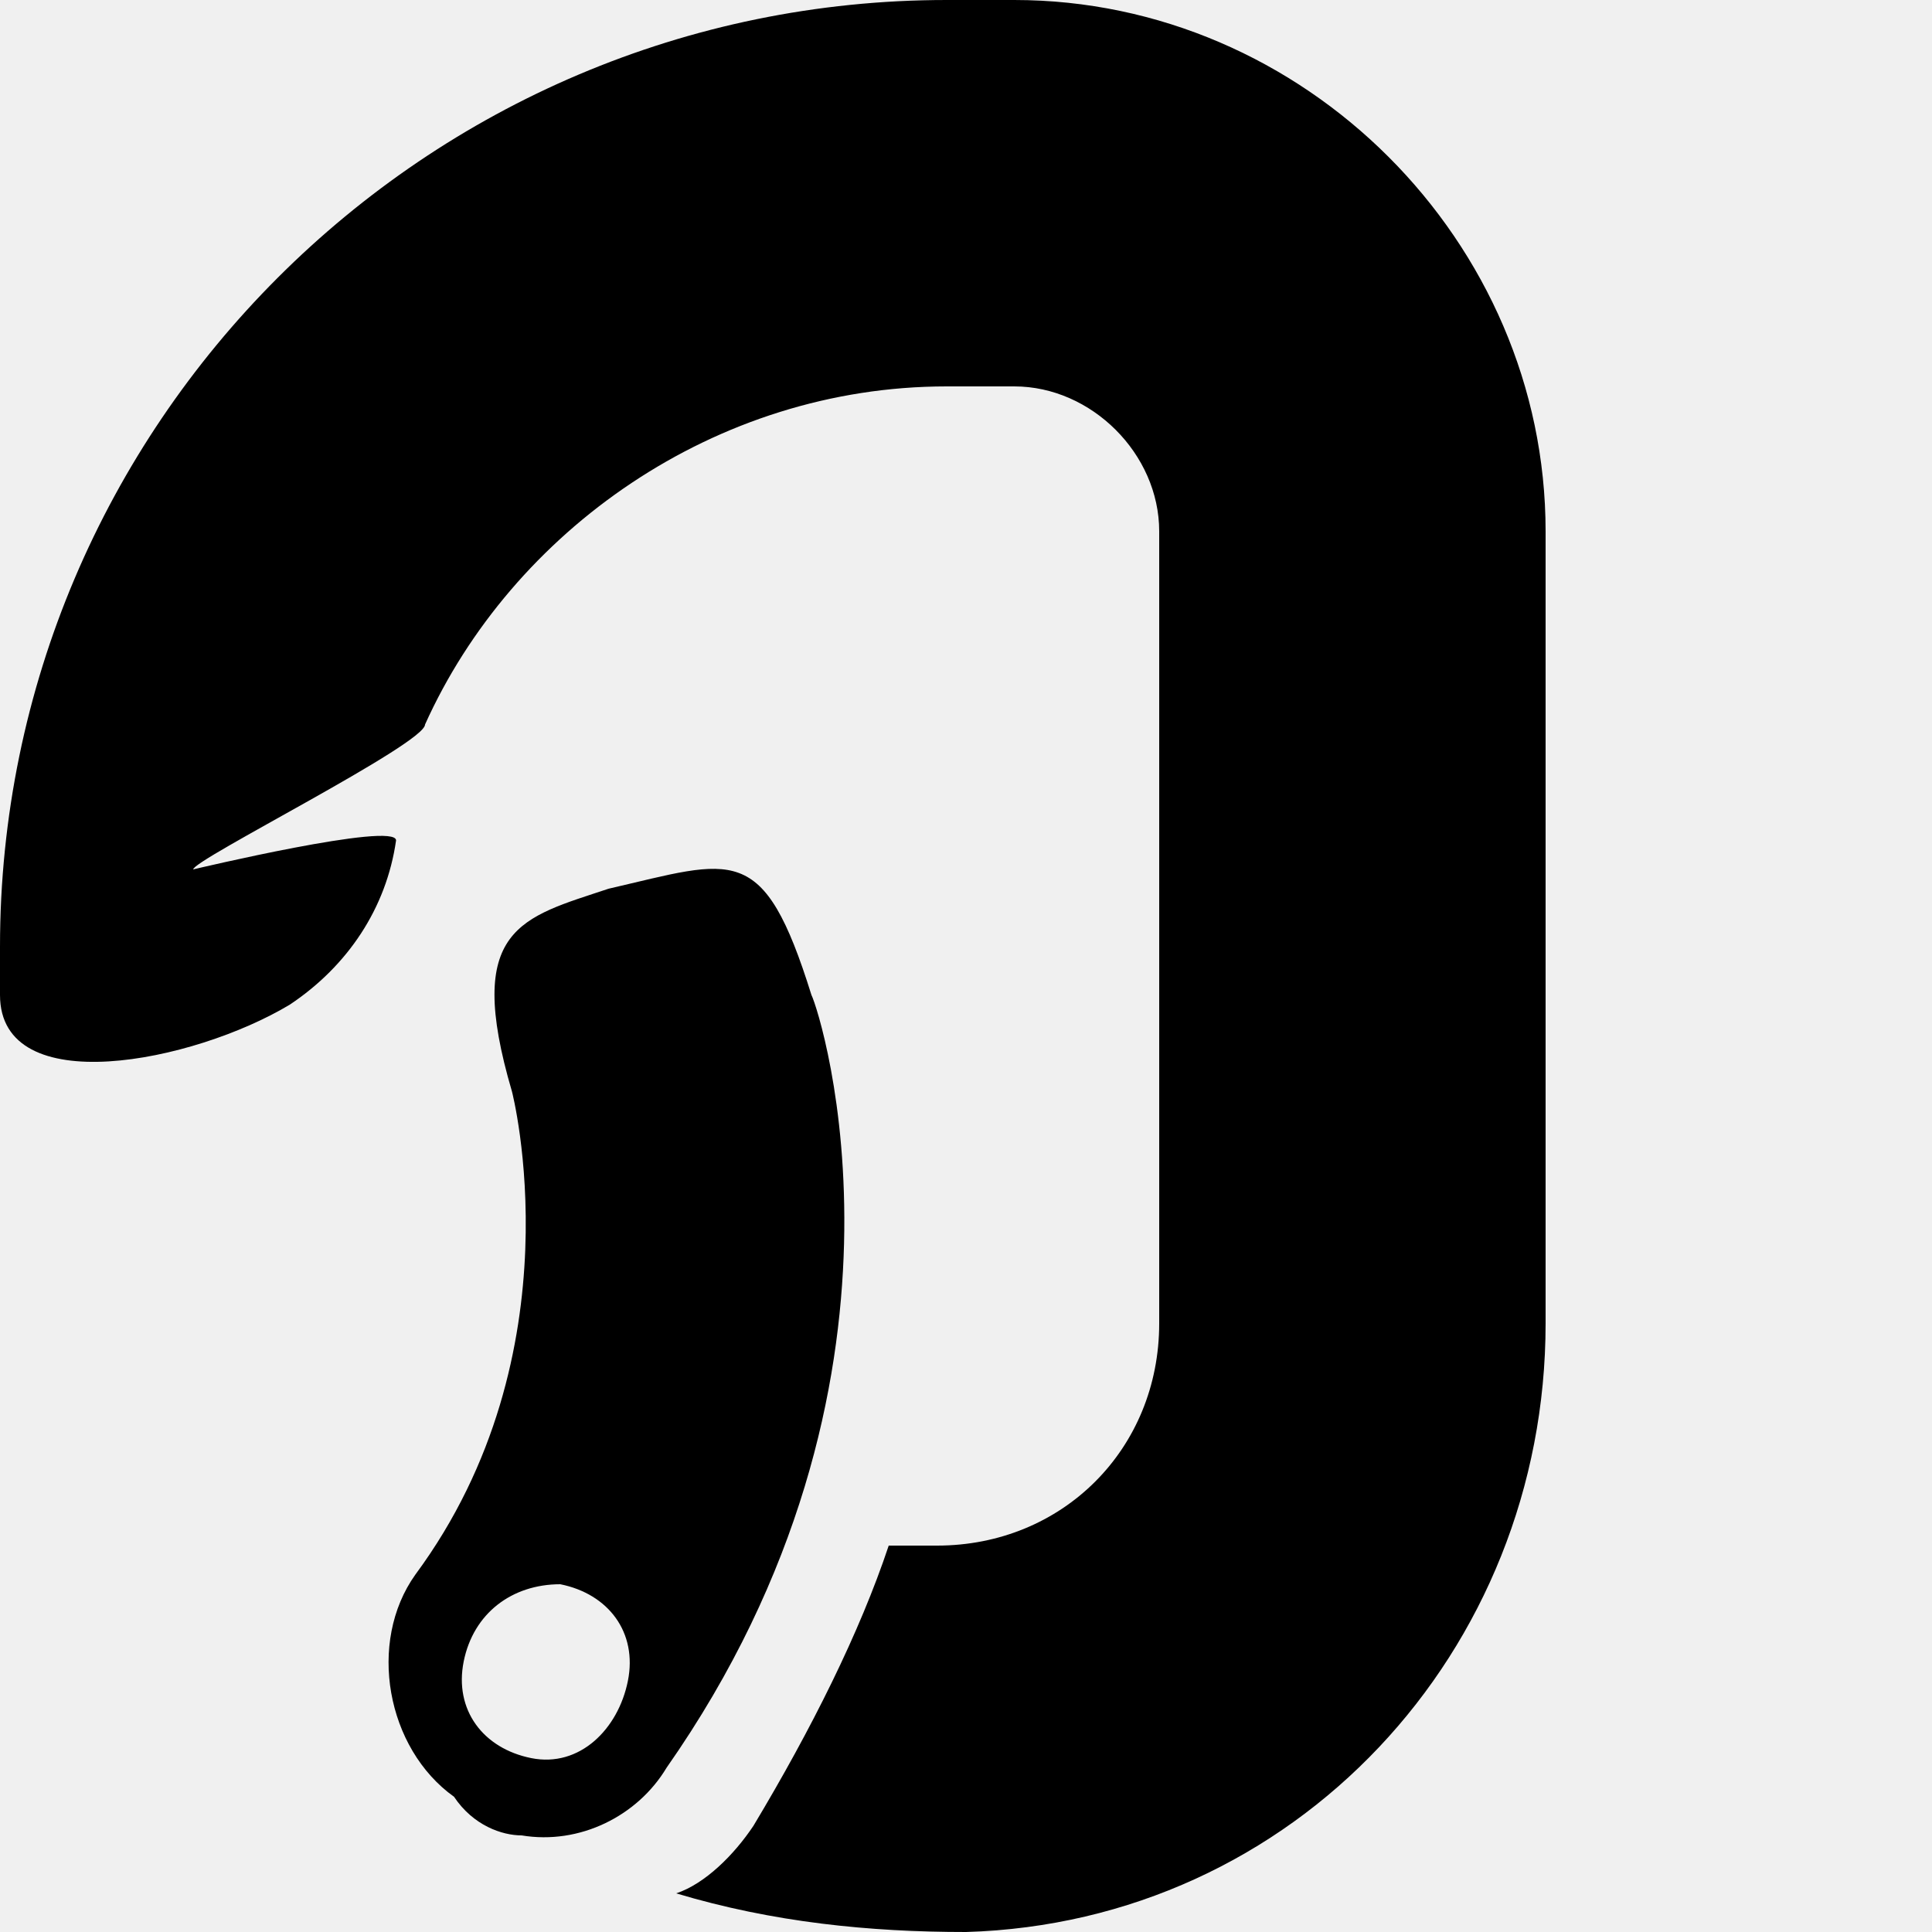
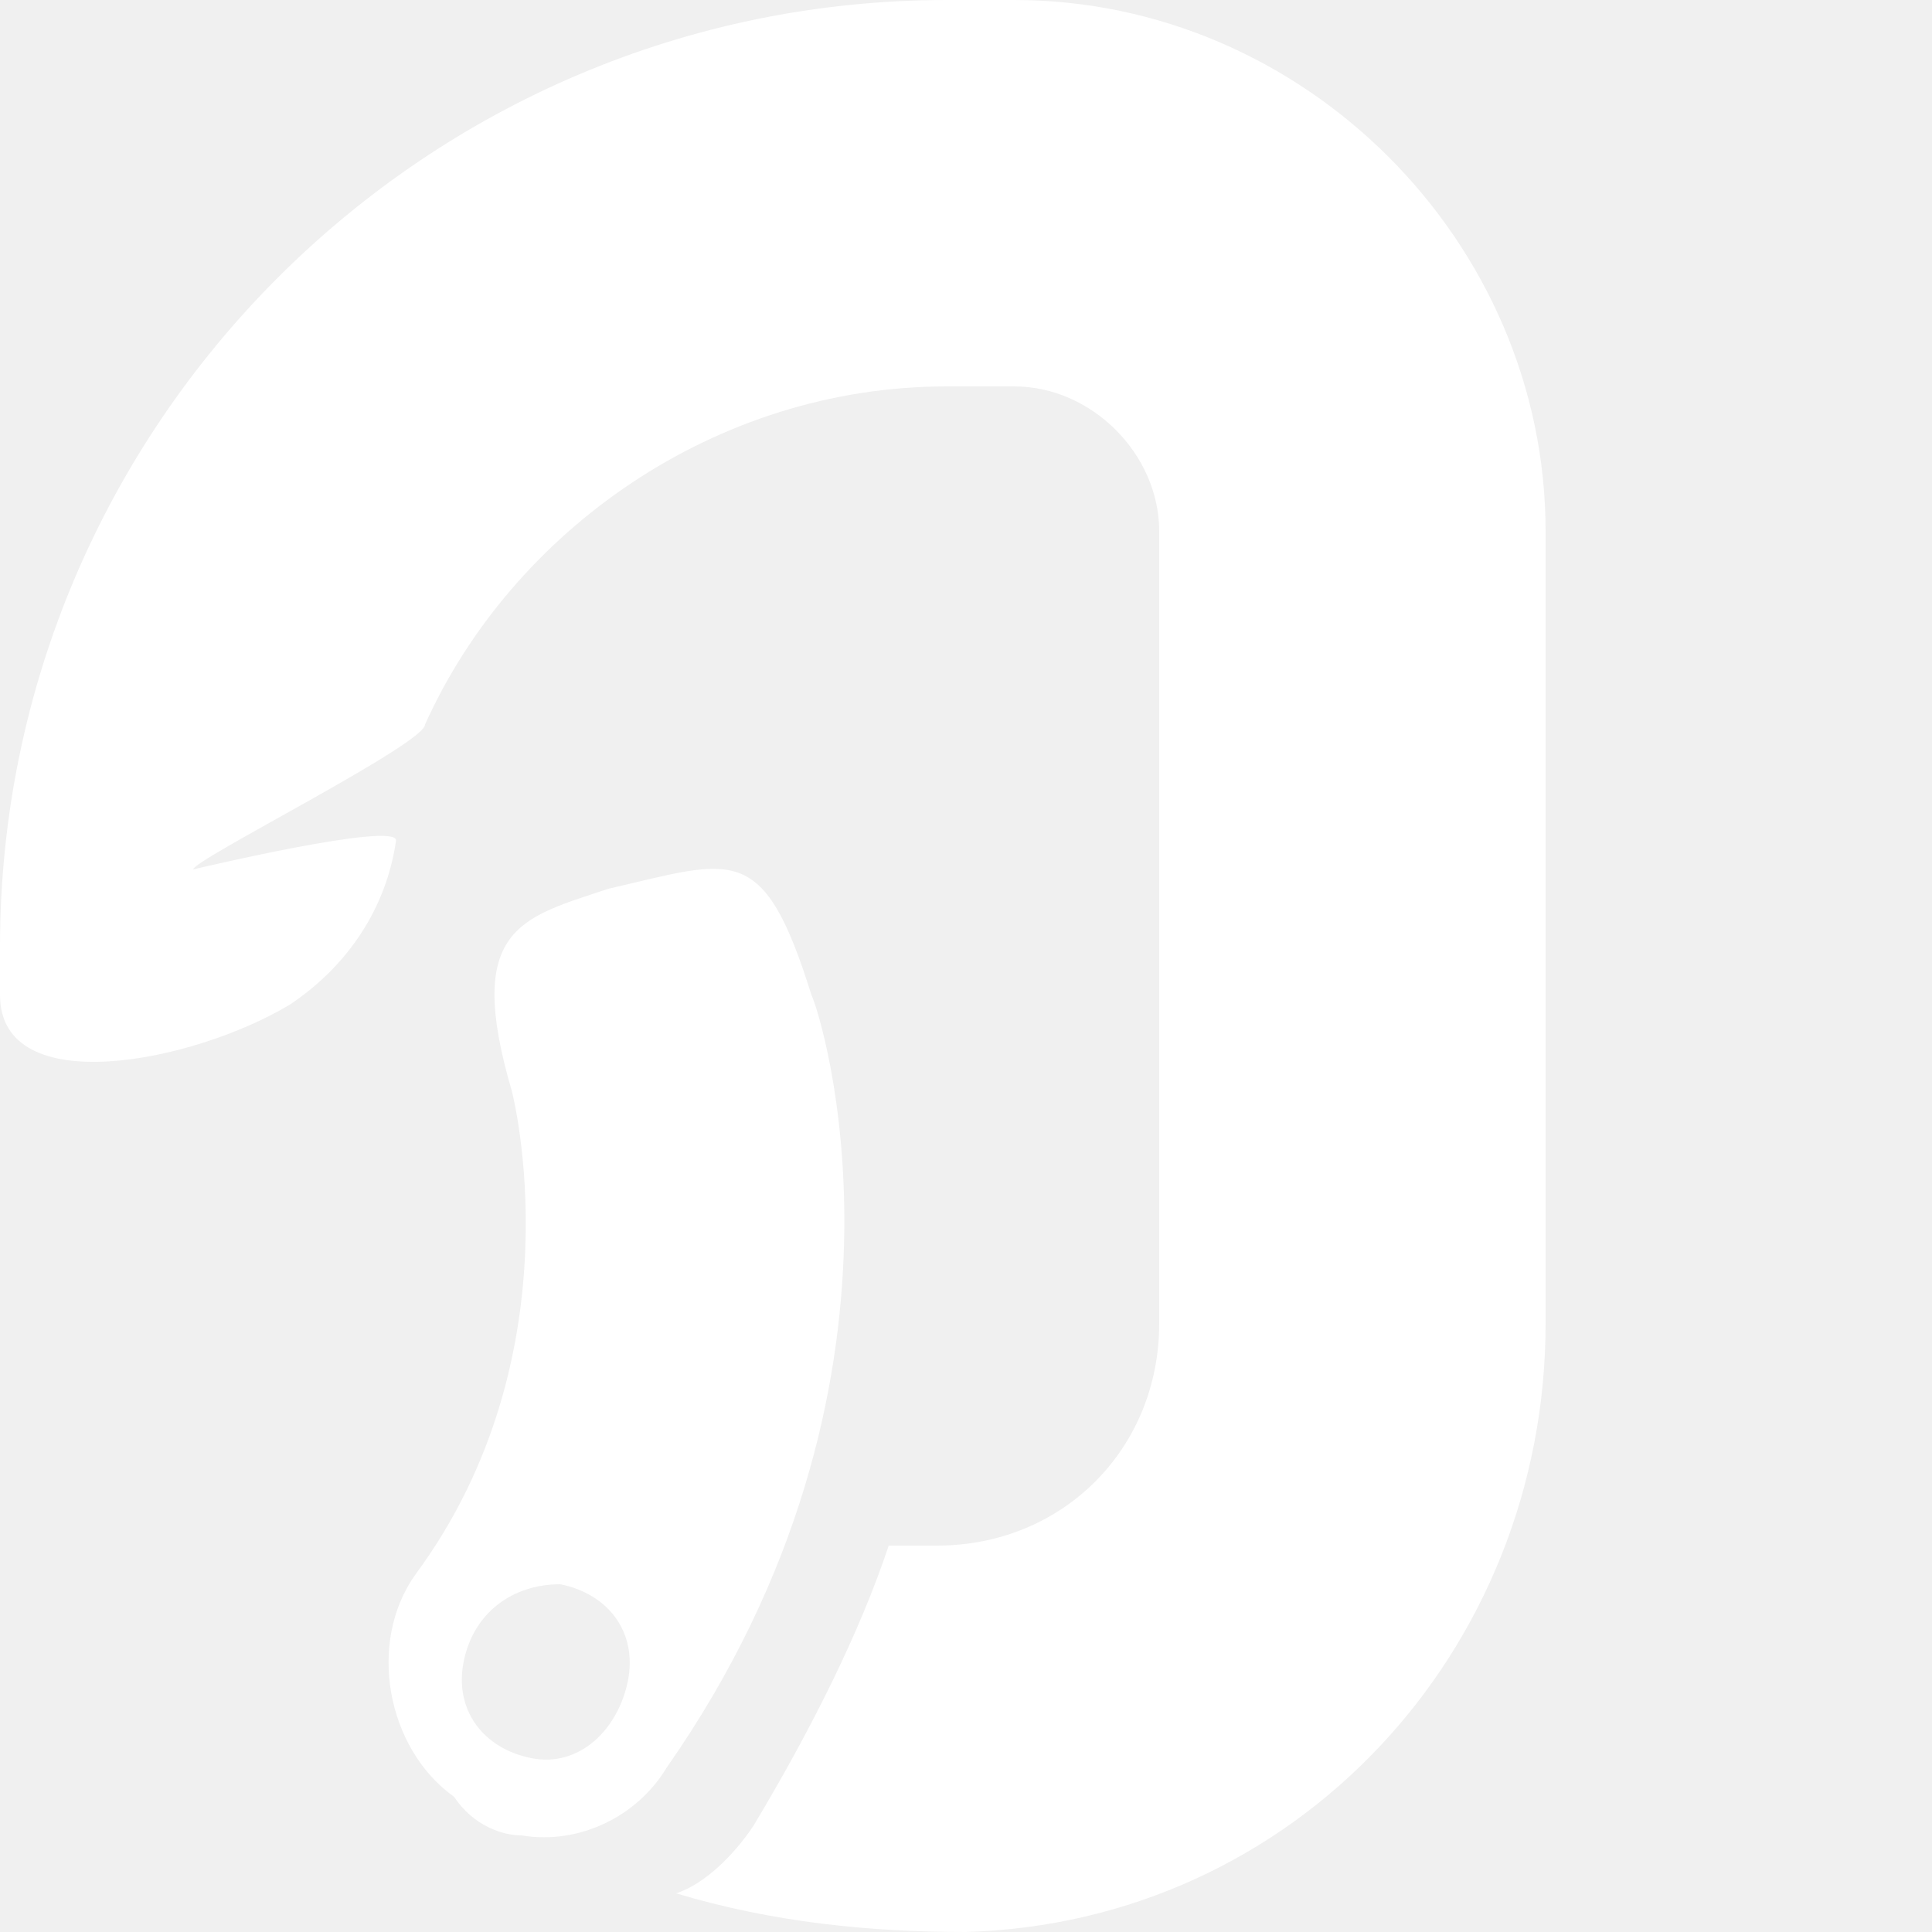
<svg xmlns="http://www.w3.org/2000/svg" width="20" height="20">
  <g id="layer1">
-     <path d="M8.4,10.3C7.9,8.7,7.6,8.9,6.3,9.2c-0.9,0.3-1.5,0.4-1,2.1c0,0,0.7,2.7-1,5C3.8,17,4,18.1,4.7,18.6C4.9,18.9,5.2,19,5.4,19  c0.6,0.1,1.2-0.2,1.5-0.7C9.7,14.3,8.5,10.5,8.4,10.3z M6.5,17.4c-0.1,0.5-0.5,0.9-1,0.8c-0.5-0.1-0.8-0.5-0.7-1  c0.1-0.5,0.5-0.8,1-0.8C6.3,16.5,6.6,16.9,6.5,17.4z M16,5.5v8.2c0,3.4-2.6,6.2-6,6.3c-1,0-2-0.1-3-0.4c0.3-0.1,0.6-0.4,0.8-0.7  c0.6-1,1.1-2,1.4-2.9c0.2,0,0.3,0,0.5,0c1.3,0,2.3-1,2.3-2.3V5.5C12,4.7,11.3,4,10.5,4H9.8C7.4,4,5.3,5.5,4.4,7.5C4.4,7.7,2,8.9,2,9  c0,0,2.1-0.5,2.1-0.3C4,9.4,3.6,10,3,10.4c-1,0.6-3,1-3-0.1V9.8C0,4.4,4.4,0,9.8,0h0.7C13.5,0,16,2.5,16,5.5z" />
+     <path fill="white" d="M8.4,10.3C7.9,8.7,7.6,8.9,6.3,9.2c-0.9,0.3-1.5,0.4-1,2.1c0,0,0.7,2.7-1,5C3.8,17,4,18.1,4.7,18.6C4.9,18.9,5.2,19,5.4,19  c0.6,0.1,1.2-0.2,1.5-0.7C9.7,14.3,8.5,10.5,8.4,10.3z M6.5,17.4c-0.1,0.5-0.5,0.9-1,0.8c-0.5-0.1-0.8-0.5-0.7-1  c0.1-0.5,0.5-0.8,1-0.8C6.3,16.5,6.6,16.9,6.5,17.4z M16,5.5v8.2c0,3.4-2.6,6.2-6,6.3c-1,0-2-0.1-3-0.4c0.3-0.1,0.6-0.4,0.8-0.7  c0.6-1,1.1-2,1.4-2.9c0.2,0,0.3,0,0.5,0c1.3,0,2.3-1,2.3-2.3V5.5C12,4.7,11.3,4,10.5,4H9.8C7.4,4,5.3,5.5,4.4,7.5C4.4,7.7,2,8.9,2,9  c0,0,2.1-0.5,2.1-0.3C4,9.4,3.6,10,3,10.4c-1,0.6-3,1-3-0.1V9.8C0,4.4,4.4,0,9.8,0h0.7C13.5,0,16,2.5,16,5.5z" />
  </g>
</svg>
